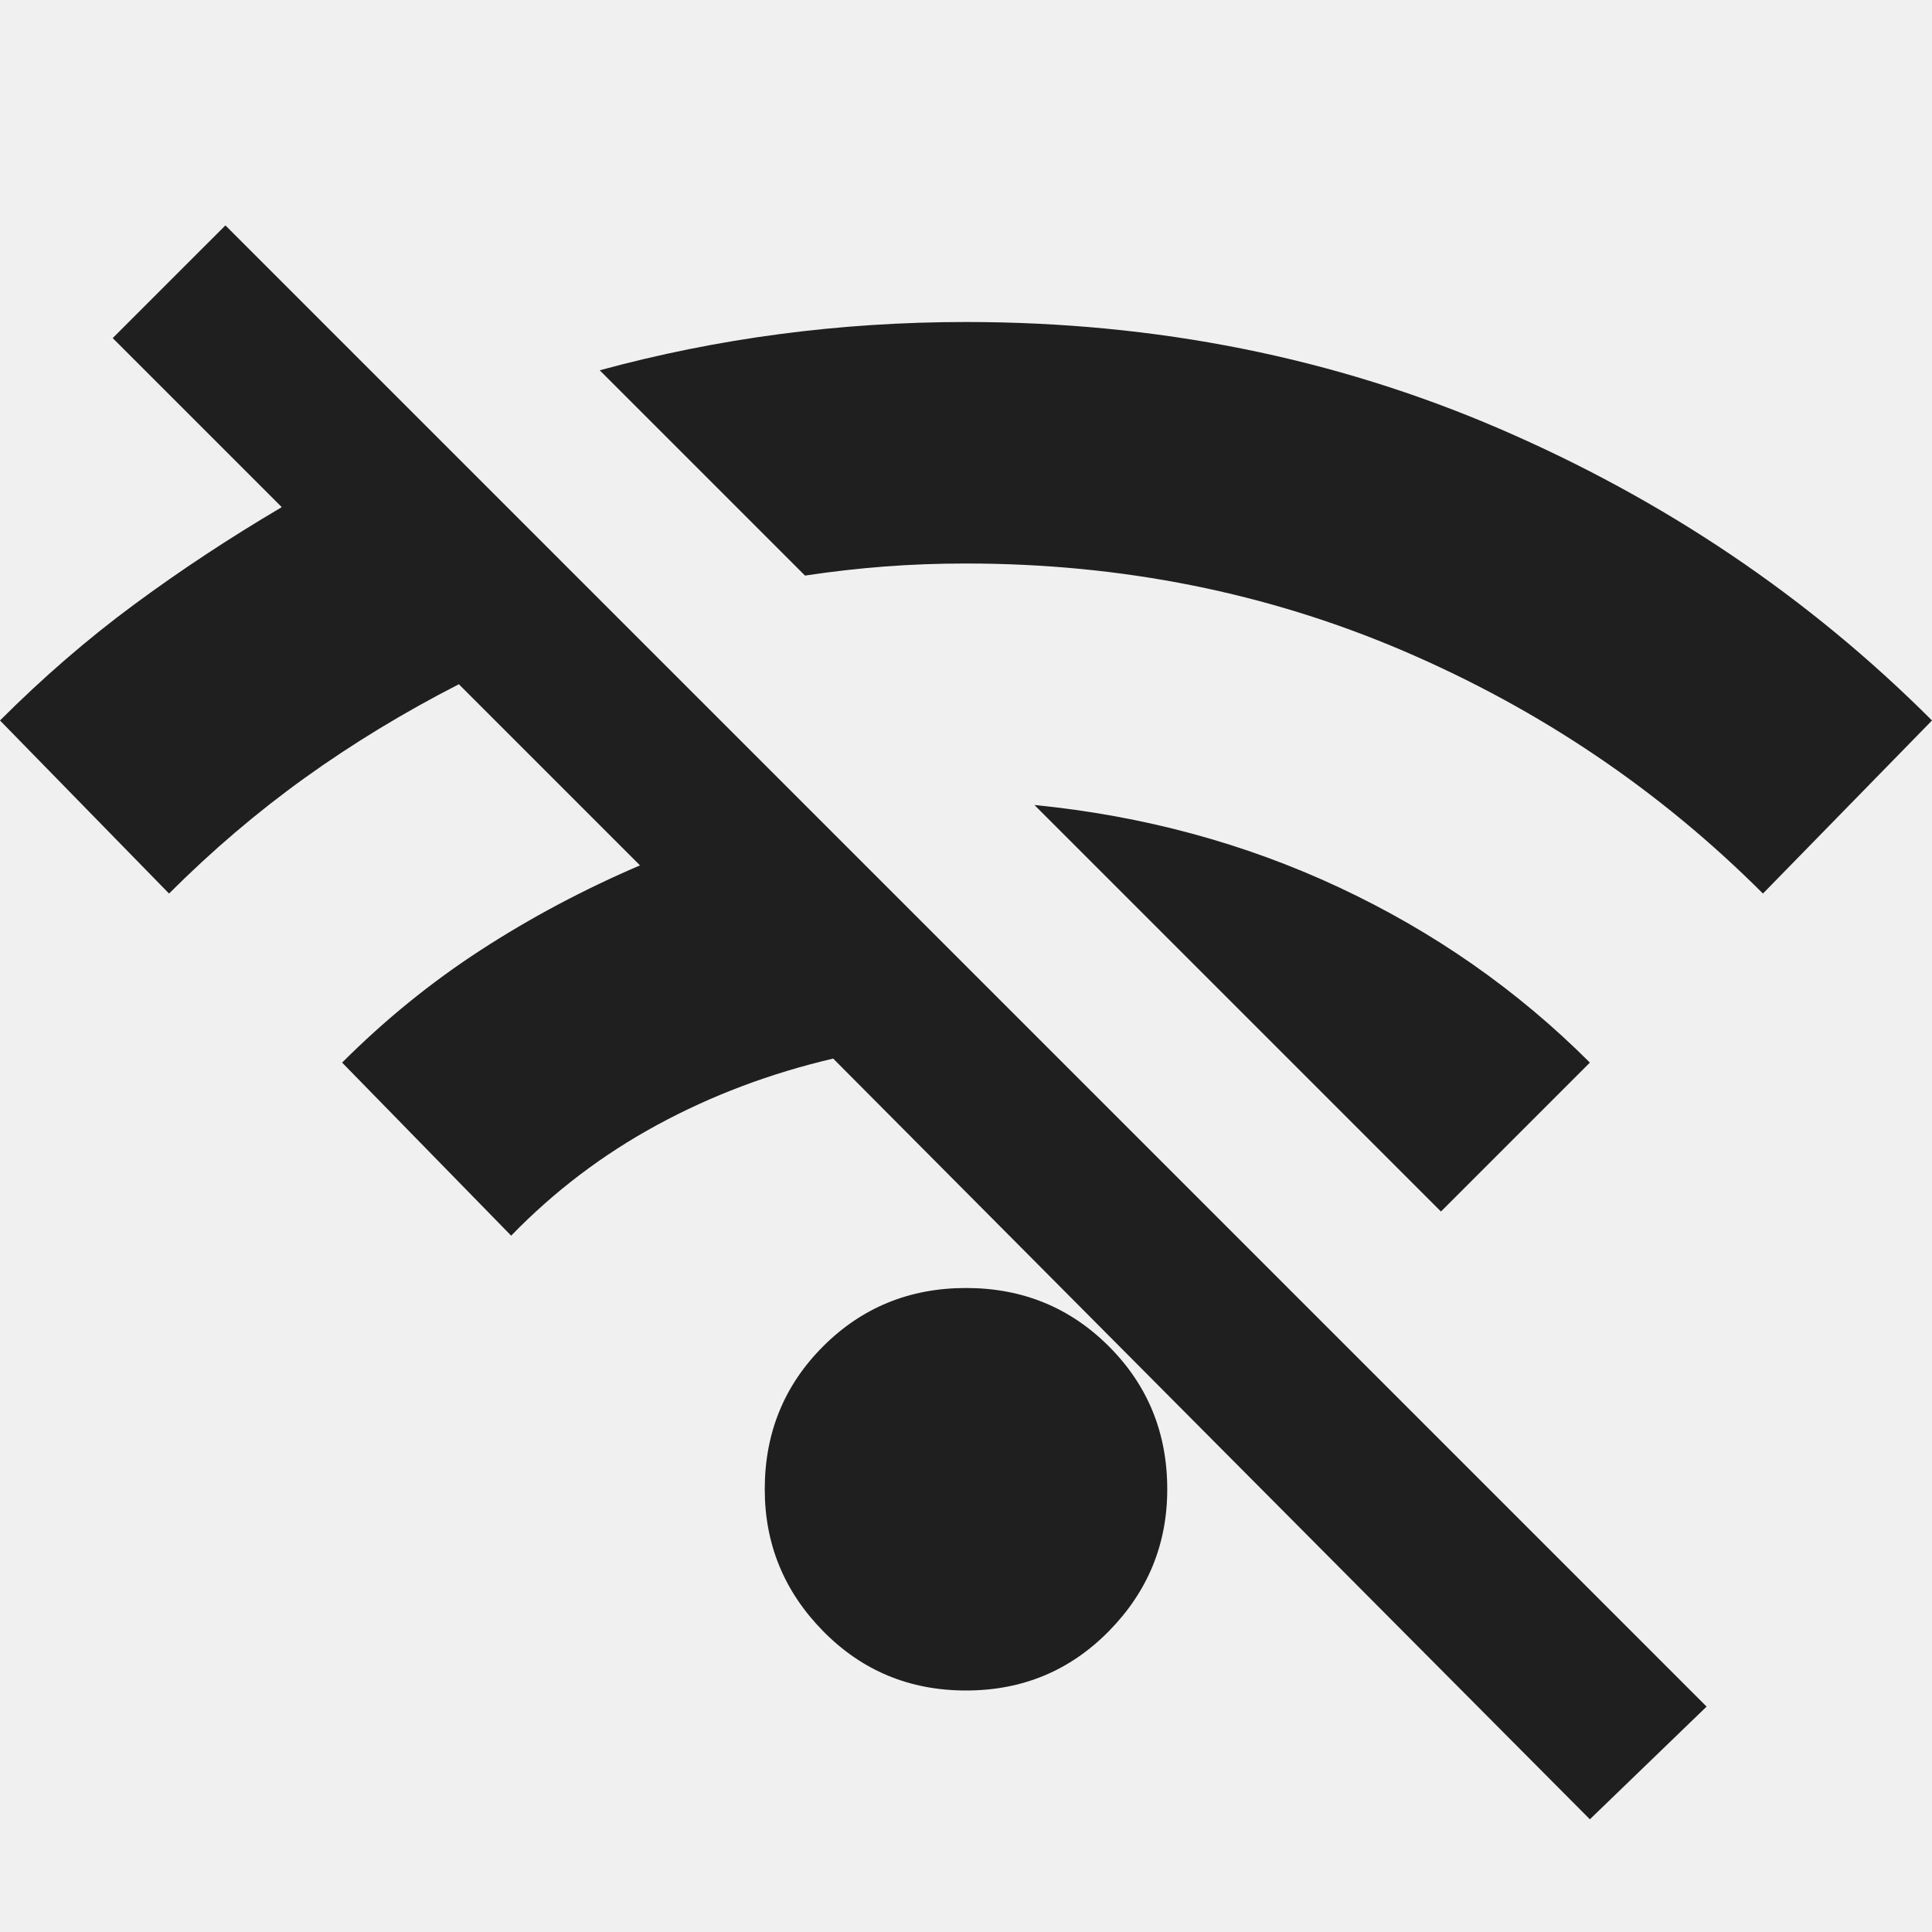
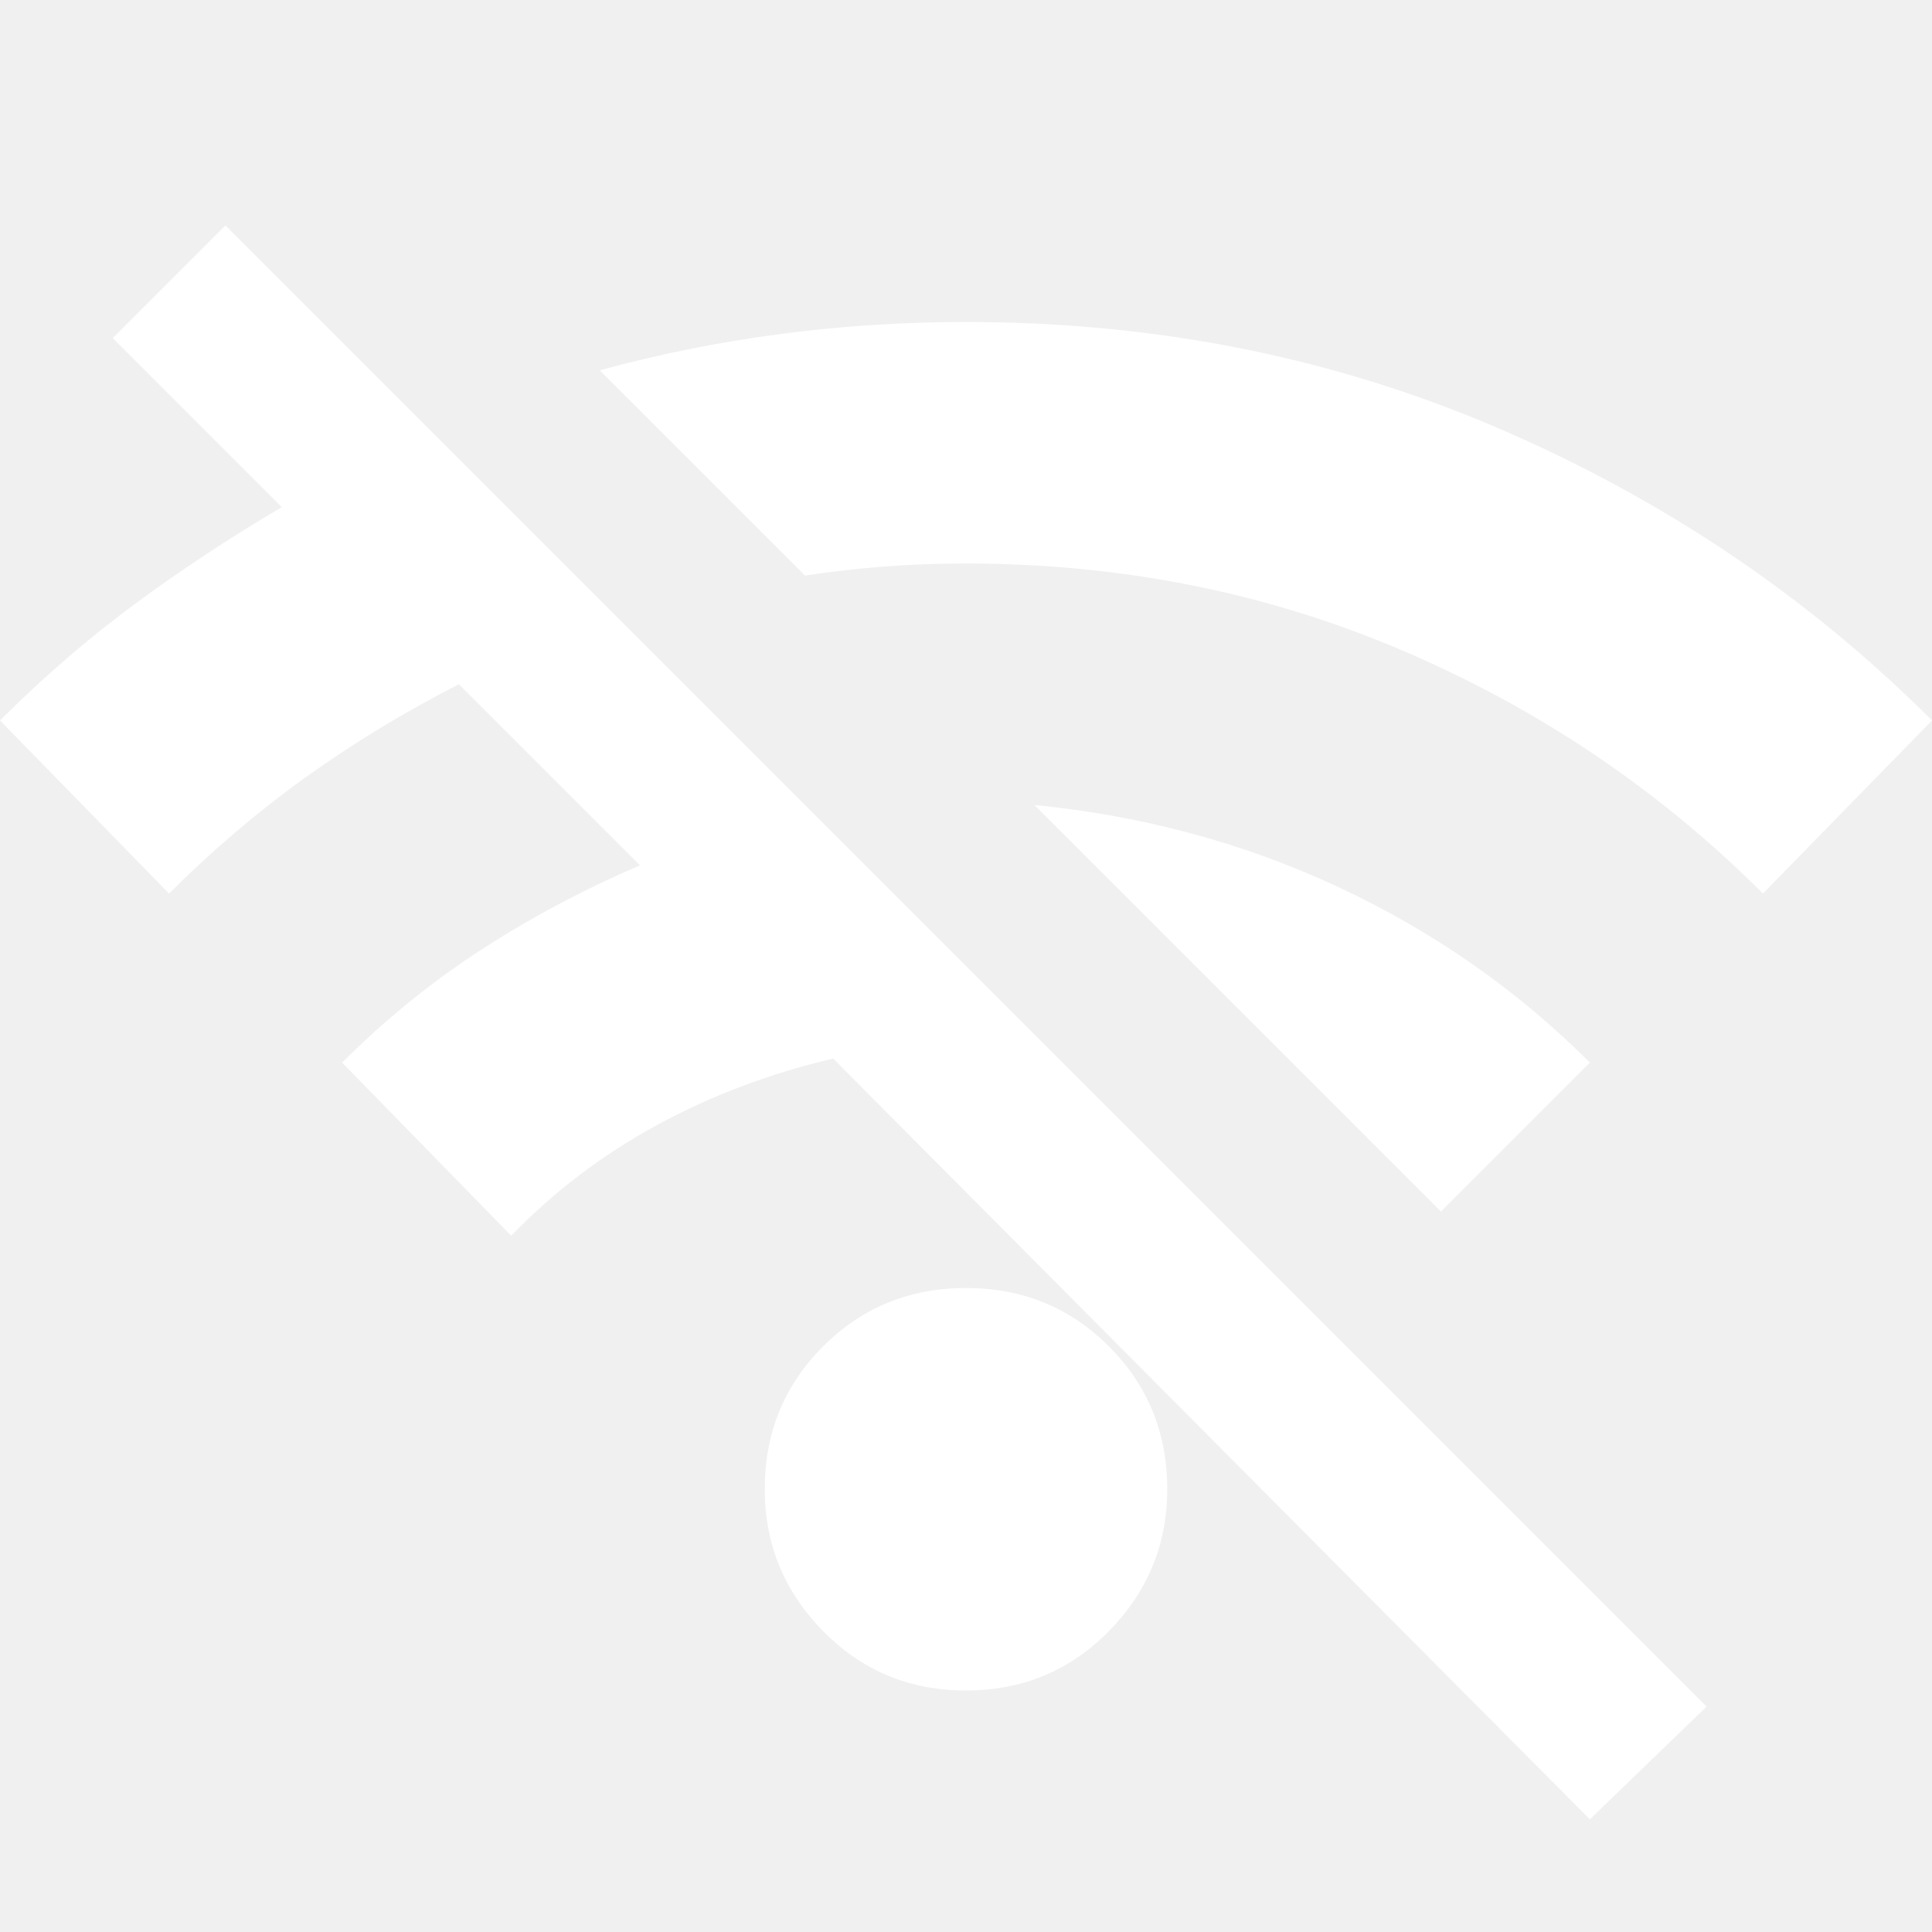
- <svg xmlns="http://www.w3.org/2000/svg" height="24px" viewBox="0 -960 960 960" width="24px" fill="#1f1f1f">
+ <svg xmlns="http://www.w3.org/2000/svg" height="24px" viewBox="0 -960 960 960" width="24px" fill="#ffffff">
  <path d="M790-56 414-434q-47 11-87.5 33T254-346l-84-86q32-32 69-56t79-42l-90-90q-41 21-76.5 46.5T84-516L0-602q32-32 66.5-57.5T140-708l-84-84 56-56 736 736-58 56Zm-381-93.5Q380-179 380-220q0-42 29-71t71-29q42 0 71 29t29 71q0 41-29 70.5T480-120q-42 0-71-29.5ZM716-358l-29-29-29-29-144-144q81 8 151.5 41T790-432l-74 74Zm160-158q-77-77-178.5-120.5T480-680q-21 0-40.5 1.5T400-674L298-776q44-12 89.5-18t92.5-6q142 0 265 53t215 145l-84 86Z" />
</svg>
